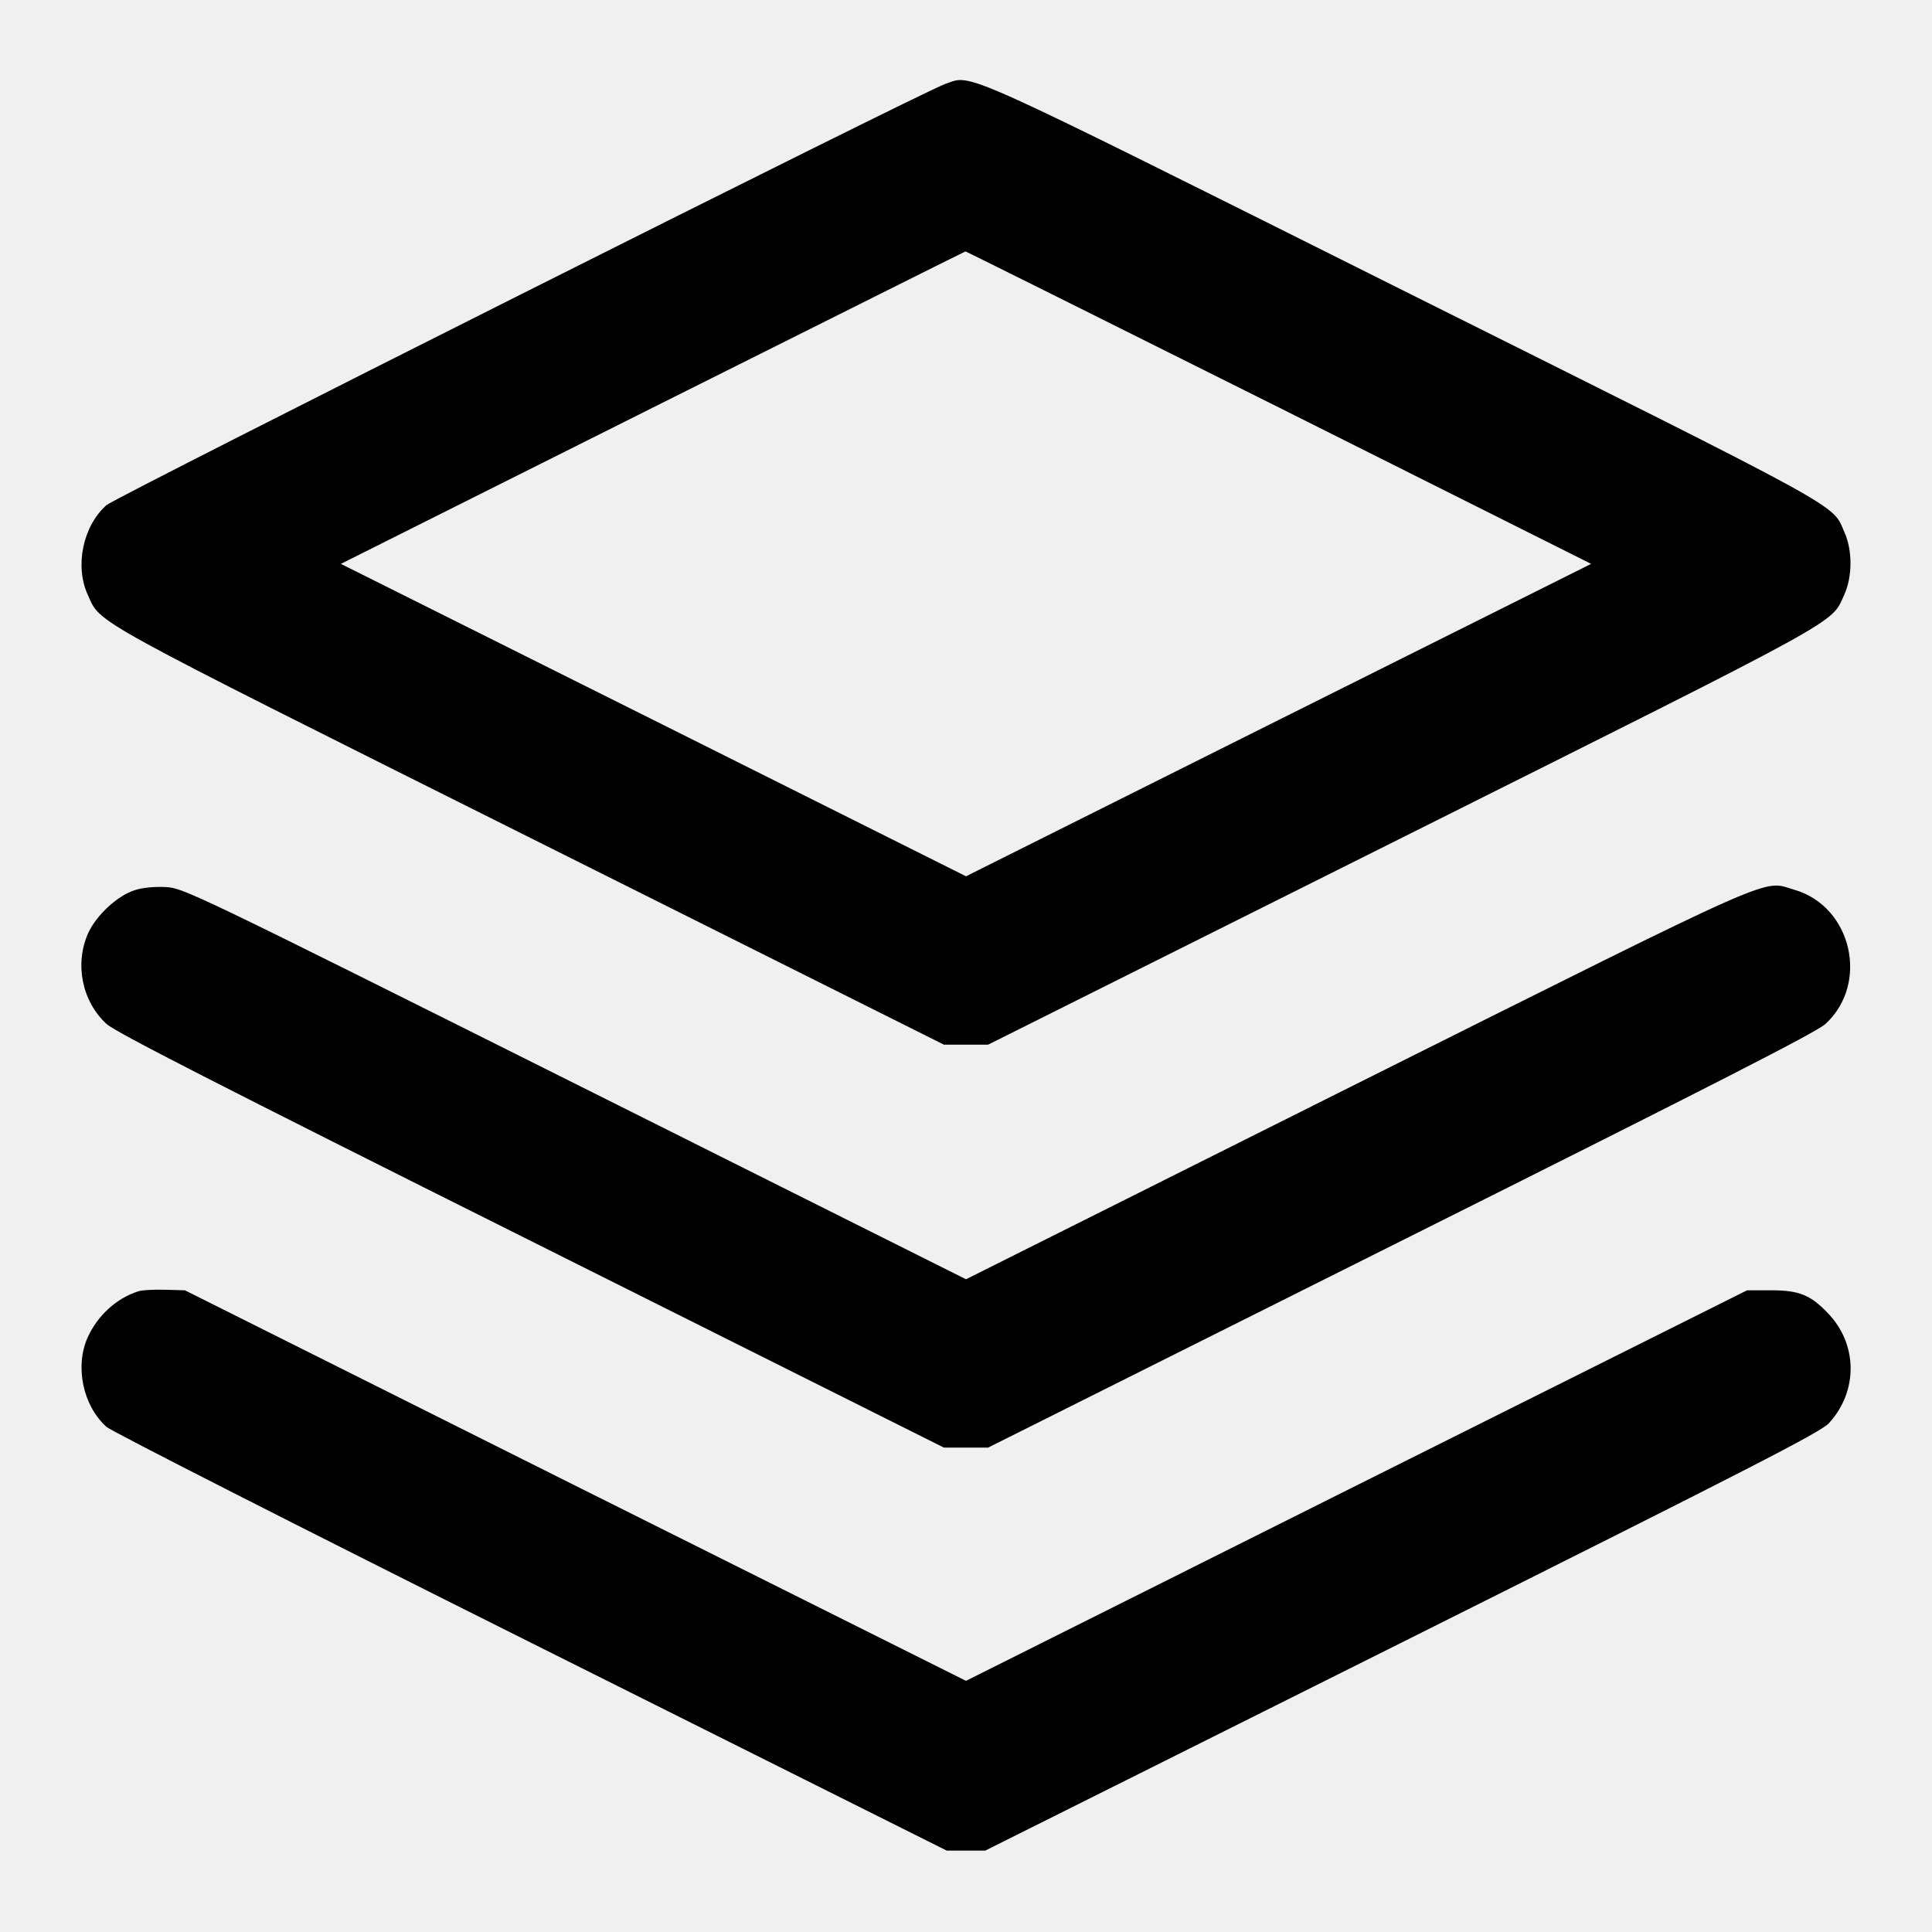
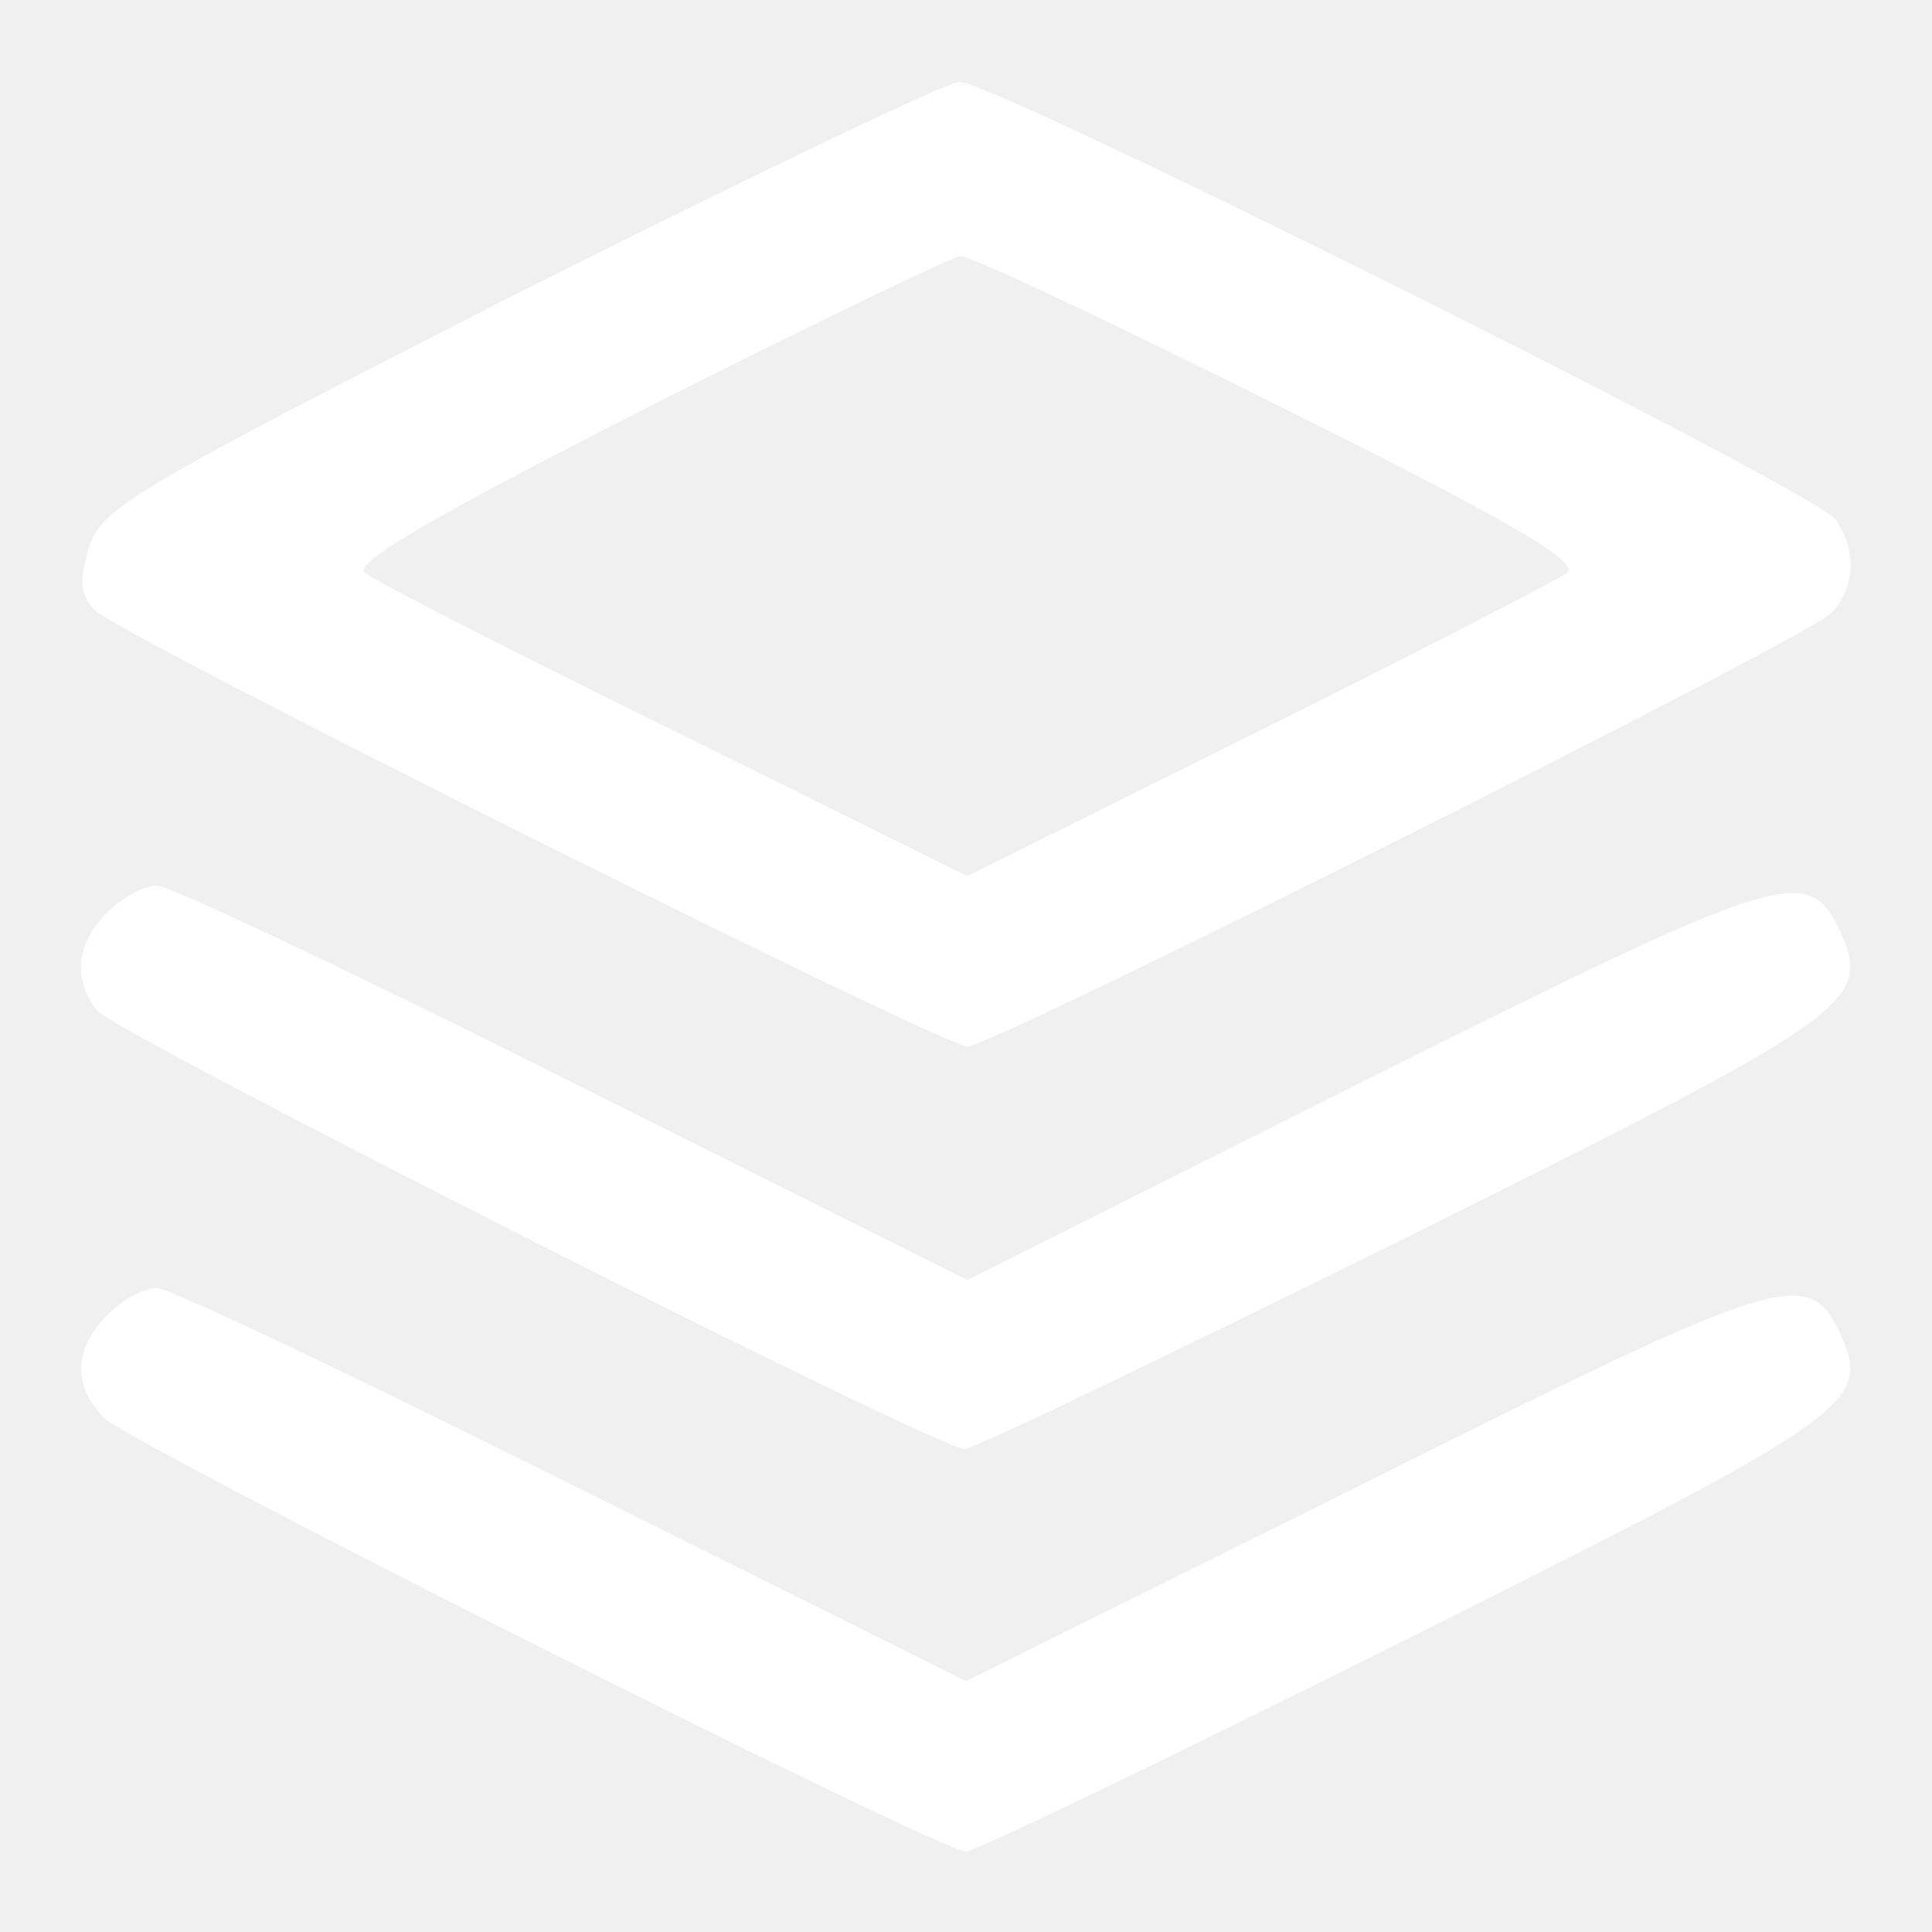
- <svg xmlns="http://www.w3.org/2000/svg" version="1.0" width="700pt" height="700pt" viewBox="0 0 700 700" preserveAspectRatio="xMidYMid meet">
-   <g transform="translate(0,700) scale(0.1,-0.1)" fill="#000000" stroke="none">
-     <path d="M3425 6696 c-78 -26 -3004 -1496 -3039 -1526 -85 -75 -116 -220 -68 -325 49 -107 -20 -69 1602 -880 l1500 -750 80 0 80 0 1500 750 c1622 811 1553 773 1602 880 30 66 30 161 1 226 -47 106 31 63 -1600 877 -1641 820 -1557 782 -1658 748z m1208 -1172 l1132 -567 -1133 -566 -1132 -566 -1132 566 -1133 566 1130 566 c622 311 1131 566 1133 566 1 1 512 -254 1135 -565z" />
-     <path d="M489 3775 c-64 -20 -141 -92 -170 -157 -49 -111 -22 -246 67 -328 33 -30 391 -213 1539 -787 l1495 -748 80 0 80 0 1495 748 c1148 574 1506 757 1539 787 160 147 95 426 -112 486 -120 35 -24 78 -1585 -702 l-1417 -709 -1417 709 c-1386 693 -1419 709 -1483 712 -40 2 -83 -2 -111 -11z" />
-     <path d="M500 2321 c-78 -25 -146 -87 -182 -166 -48 -106 -17 -249 68 -325 20 -17 688 -357 1540 -783 l1504 -752 70 0 70 0 1511 755 c1276 638 1516 761 1546 794 106 116 104 287 -5 399 -62 65 -104 82 -204 82 l-88 0 -1415 -707 -1415 -708 -1415 707 -1415 708 -72 2 c-40 1 -84 -1 -98 -6z" />
+ <svg xmlns="http://www.w3.org/2000/svg" version="1.0" width="144pt" height="144pt" viewBox="0 0 144 144" preserveAspectRatio="xMidYMid meet">
+   <g transform="translate(0,144) scale(0.1,-0.1)" fill="#ffffff" stroke="none">
+     <path d="M385 1221 c-290 -148 -310 -160 -319 -190 -7 -24 -6 -36 5 -46 19 -19 632 -325 650 -325 19 0 625 304 644 323 18 19 19 47 3 70 -17 22 -628 327 -653 326 -11 -1 -159 -72 -330 -158z m569 -84 c171 -85 224 -116 214 -124 -7 -5 -111 -59 -230 -118 l-217 -108 -218 108 c-120 59 -224 112 -231 118 -9 7 47 40 210 123 123 62 228 113 234 113 6 1 114 -50 238 -112z" />
+     <path d="M80 760 c-23 -23 -26 -49 -8 -73 14 -17 626 -327 647 -327 7 0 154 71 328 157 334 166 348 176 325 228 -24 52 -42 46 -356 -111 l-295 -148 -294 147 c-161 81 -301 147 -310 147 -9 0 -26 -9 -37 -20z" />
+     <path d="M80 460 c-25 -25 -26 -54 -2 -77 20 -20 622 -323 642 -323 7 0 154 71 328 158 332 166 347 176 324 227 -24 52 -42 46 -356 -111 l-296 -147 -293 146 c-162 81 -301 147 -310 147 -10 0 -26 -9 -37 -20z" />
  </g>
</svg>
